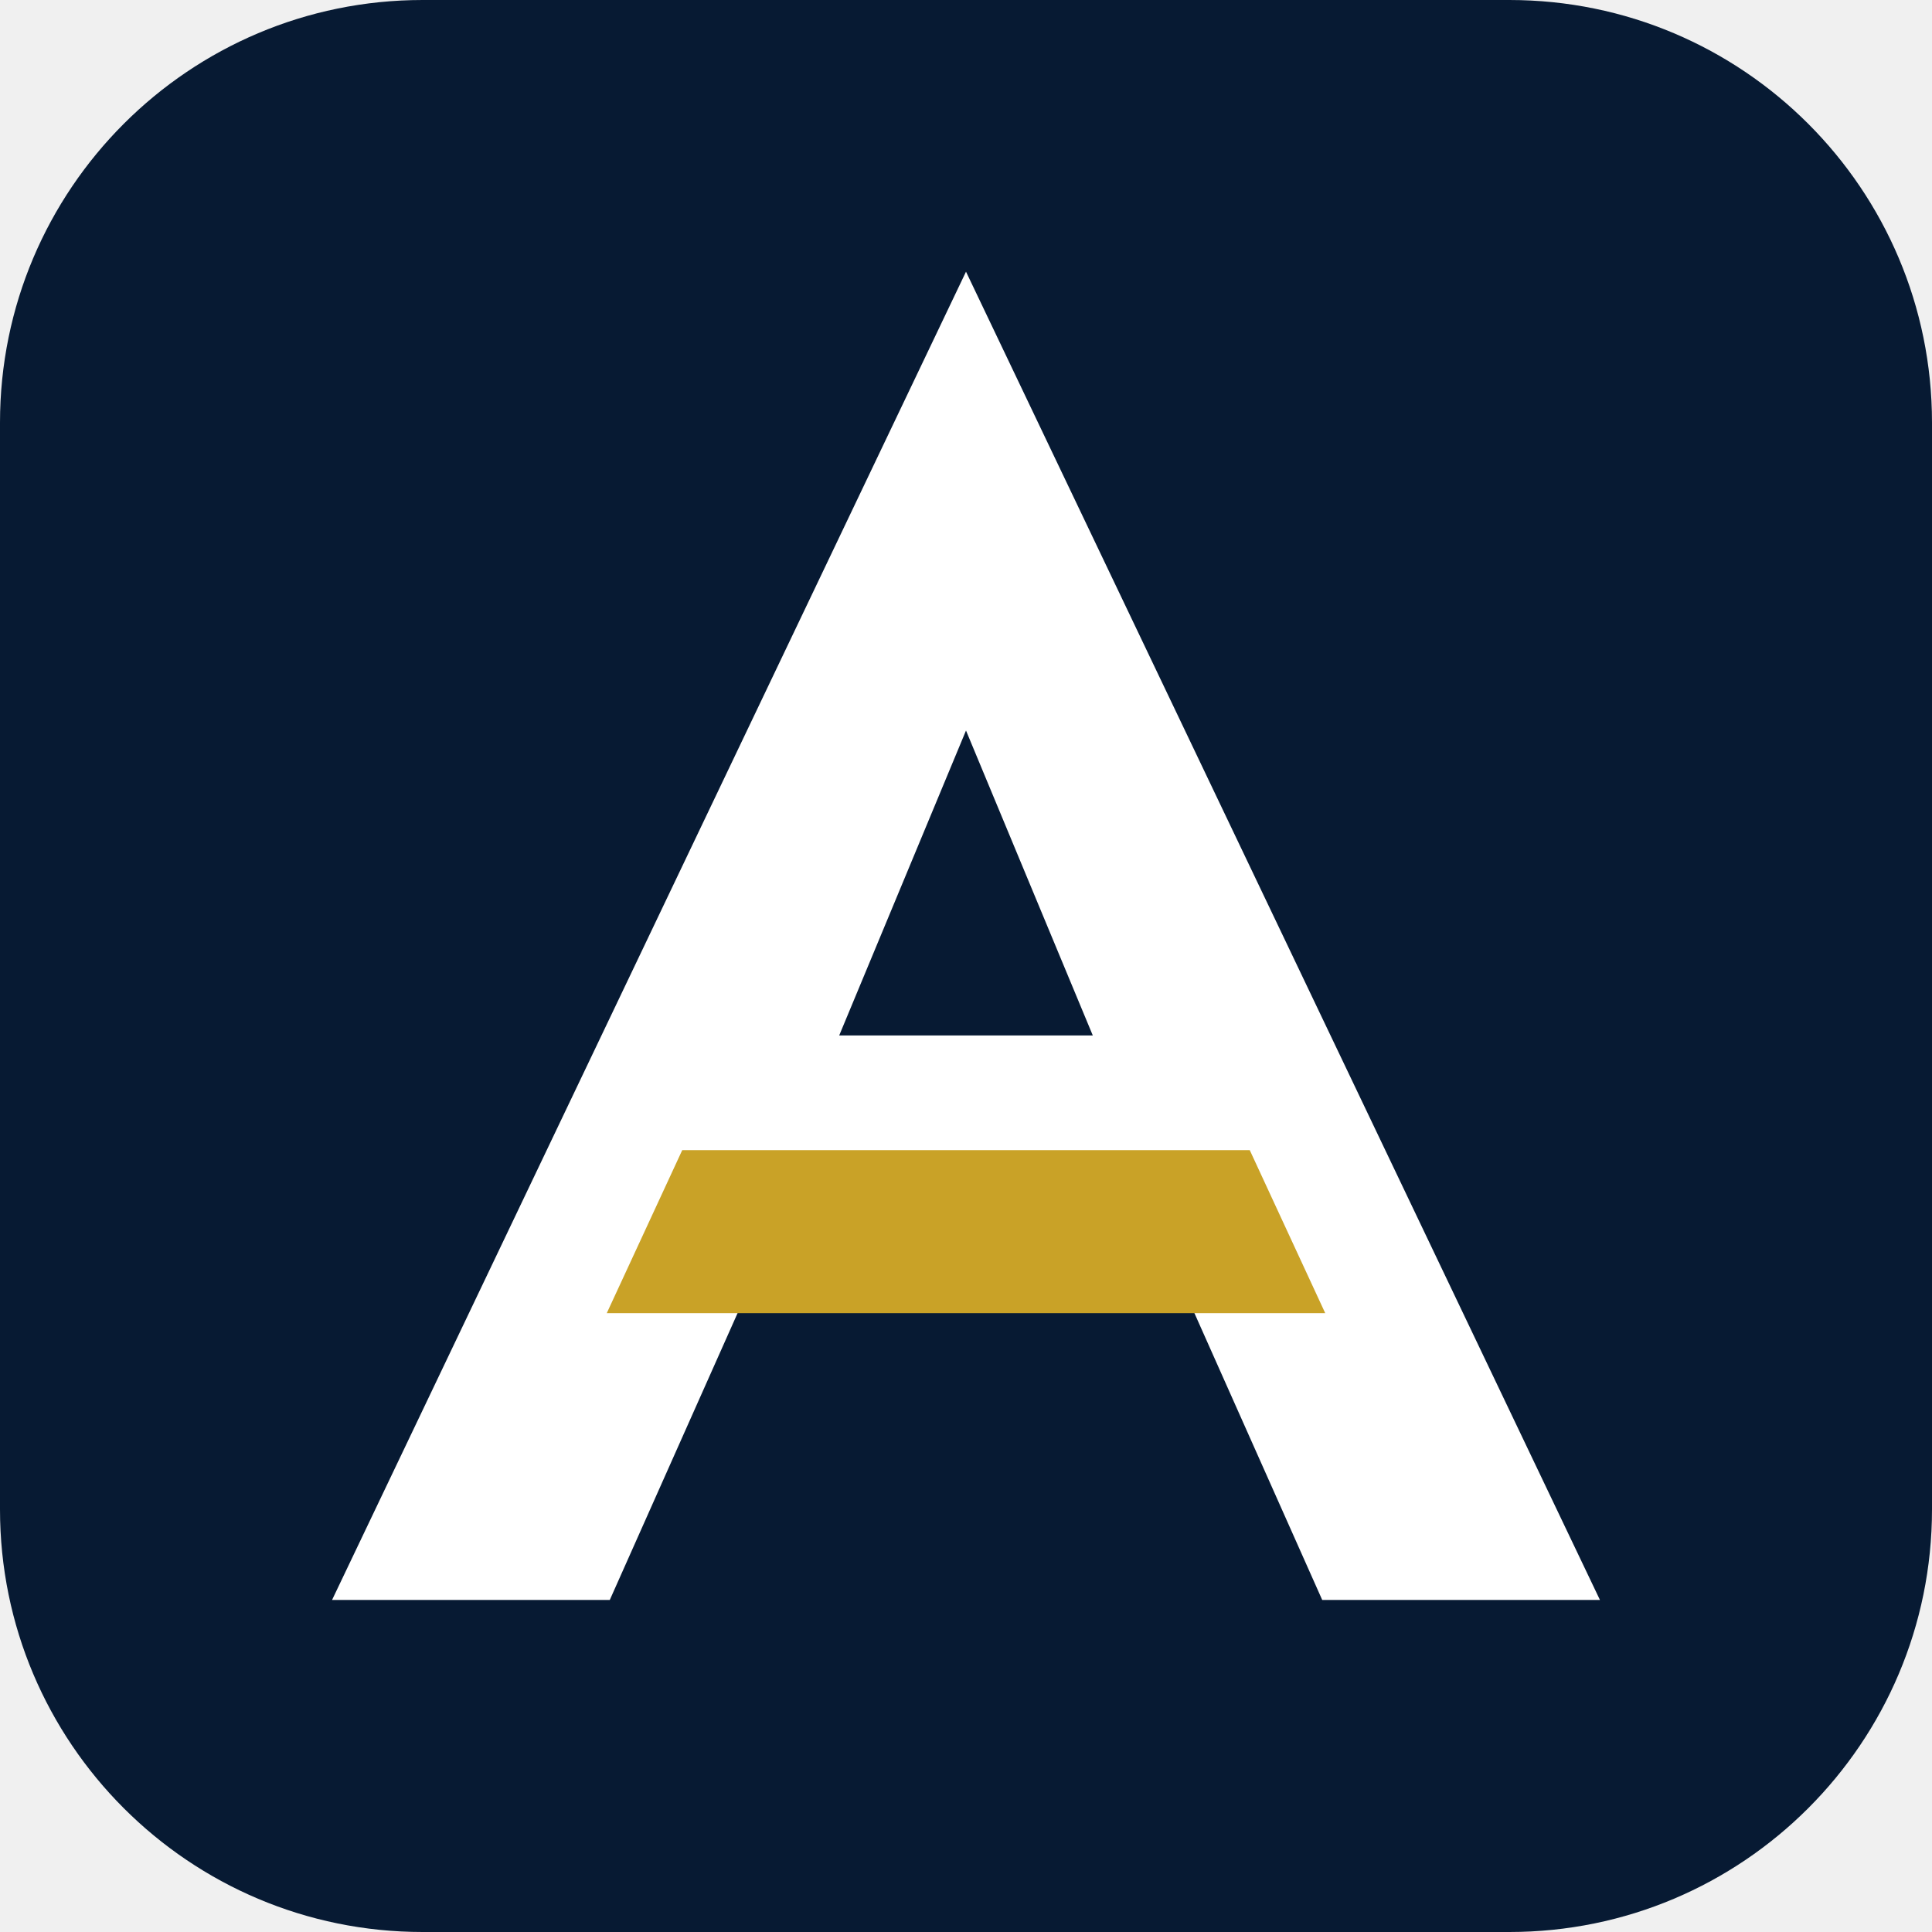
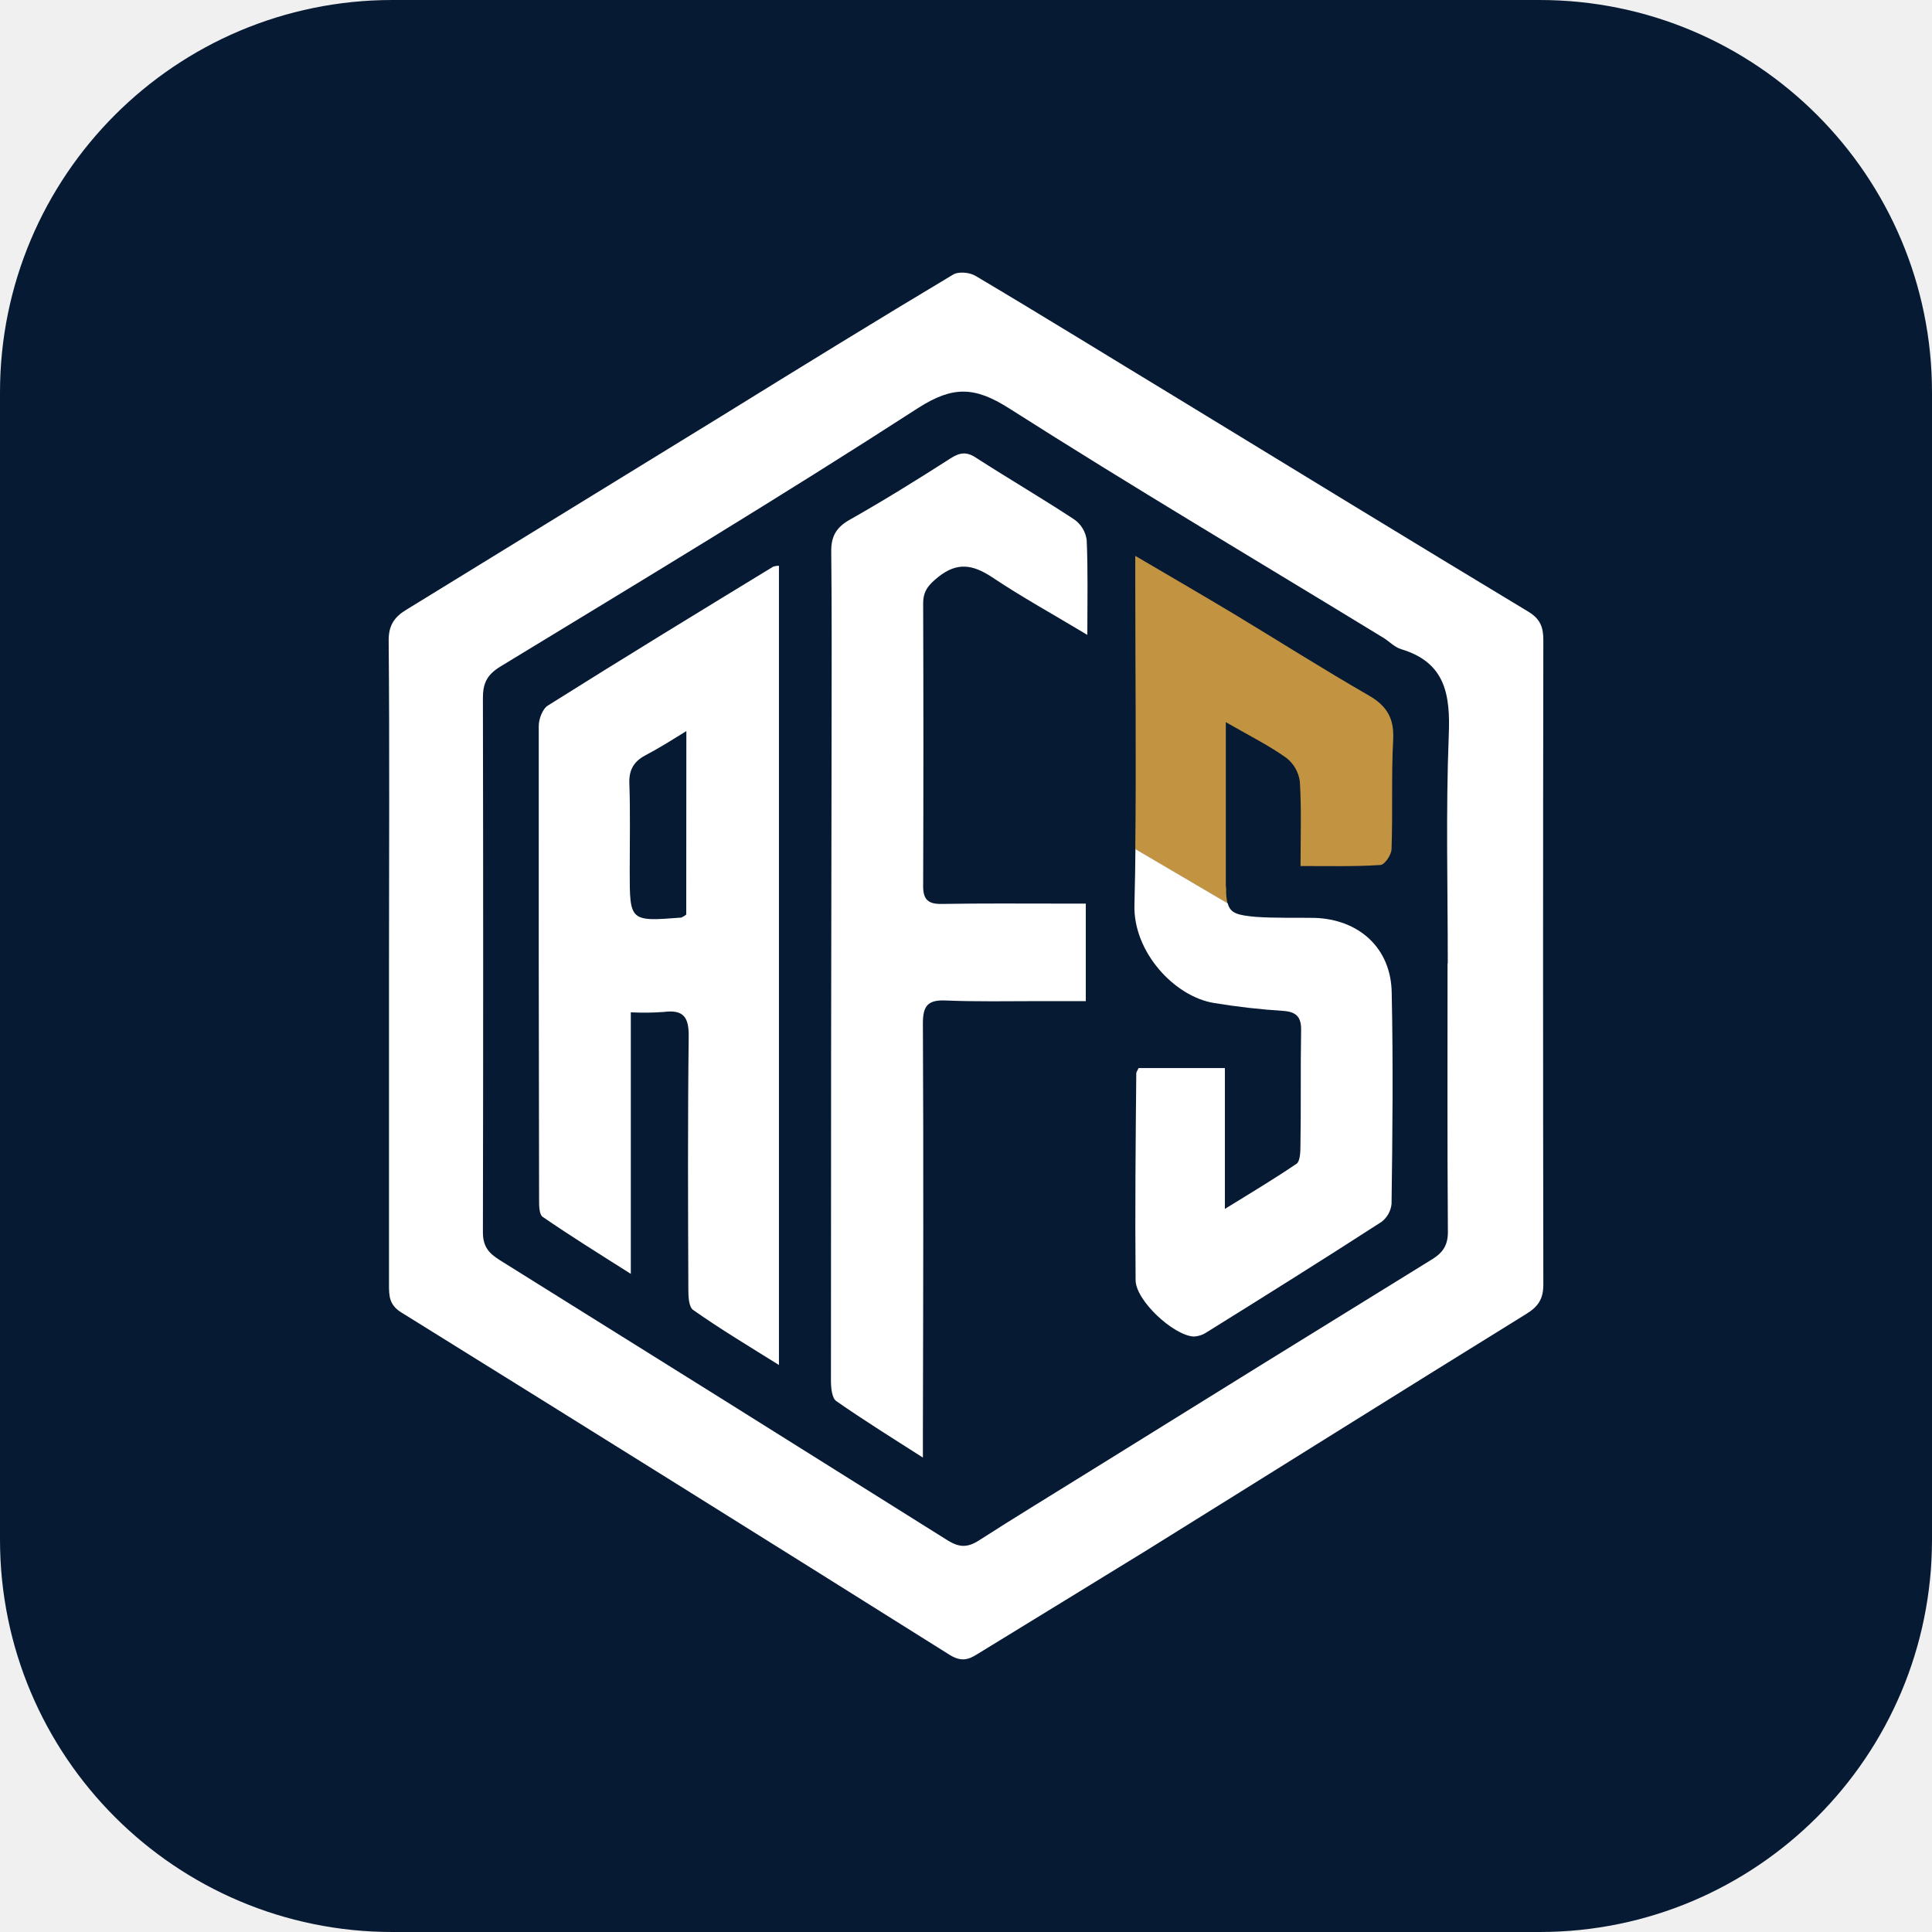
- <svg xmlns="http://www.w3.org/2000/svg" viewBox="0 0 64 64">
-   <rect width="64" height="64" rx="14" fill="#071A33" />
-   <path fill="#FFFFFF" d="M32 9 53 53h-9.2l-4.5-10.1H24.7L20.2 53H11L32 9Zm0 15.2-4.2 10.1h8.4L32 24.2Z" />
-   <path fill="#C9A227" d="M22.6 38.1h18.8l2.5 5.4H20.1l2.5-5.4Z" />
+ <svg xmlns="http://www.w3.org/2000/svg" viewBox="0 0 512 512" role="img" aria-label="Averon Freight Solutions">
+   <rect width="512" height="512" rx="104" fill="#071A33" />
+   <svg x="103" y="72" width="306" height="368" viewBox="0 0 306.42 368" preserveAspectRatio="xMidYMid meet">
+     <defs>
+       <style>.cls-1{fill:#fff;}.cls-2{fill:#c29340;}</style>
+     </defs>
+     <g id="Layer_2" data-name="Layer 2">
+       <g id="Guides">
+         <g id="_583854280" data-name=" 583854280">
+           <path class="cls-1" d="M281.32,122.89c-.79,20.18-.26,40.28-.26,60.46H281c0,23.6-.09,47.21.09,70.9.08,3.6-1.14,5.7-4.13,7.55q-45.41,28-90.82,56.24c-10,6.23-20,12.29-29.83,18.61-2.9,1.75-5,1.58-7.9-.18Q88.89,299.09,29.4,262c-2.9-1.84-4.39-3.59-4.39-7.37q.14-70.82,0-141.71c0-3.86,1-6.14,4.56-8.34,37.21-22.64,74.5-45.1,111-68.7,9.22-5.88,15-5.62,24,.08,32.64,20.8,66,40.54,99.06,60.73,1.76,1,3.25,2.72,5.09,3.24C280.53,103.5,281.76,112.1,281.32,122.89Zm25.1-25.36c0-3.42-.79-5.61-3.95-7.54-31.15-18.78-62.13-37.73-93.19-56.69C191.47,22.51,173.74,11.54,155.84.92c-1.58-1-4.65-1.31-6.14-.35C129.16,12.86,108.81,25.4,88.45,38Q46.72,63.62,4.83,89.37C1.58,91.3,0,93.5,0,97.53c.26,28.43.09,56.86.09,85.21h0v85.81c0,2.9,0,5.36,3.24,7.37q72.93,45.29,145.58,90.91c3,1.84,4.91,1.32,7.37-.26,15-9.22,30-18.34,44.93-27.55,33.6-20.89,67-41.86,100.64-62.66,3.25-2,4.57-4,4.57-7.89Q306.28,183,306.42,97.53Z" />
+           <path class="cls-1" d="M79,121.66c-4.12,2.55-7.46,4.65-11,6.5-3.07,1.66-4.3,4-4.12,7.54.26,7.64.09,15.36.09,23.08,0,13.43,0,13.43,13.69,12.37a5.8,5.8,0,0,0,1.31-.79Zm24.57-43.87V289.88c-8.16-5.09-15.62-9.57-22.72-14.57-1.23-.79-1.32-3.6-1.32-5.44-.09-22.38-.18-44.66.09-67,.09-5.26-1.32-7.37-6.67-6.67a70.74,70.74,0,0,1-8.69.09v69.41c-8.6-5.44-16.06-10.09-23.34-15.09-1-.62-1-3-1-4.57q-.14-62.77-.09-125.74c0-1.84,1-4.56,2.46-5.44C62,102.45,82,90.25,102,78.05A4.53,4.53,0,0,1,103.54,77.79Z" />
+           <path class="cls-1" d="M185.41,96.13C176.2,90.6,167.86,86,160.05,80.77c-5.09-3.33-9.21-4-14.21,0-2.46,2-4,3.6-4,7q.13,37.38,0,74.76c-.09,3.95,1.4,5.09,5.09,5,10.44-.18,20.88-.09,31.33-.09H185v25.88H172.51c-8.25,0-16.49.18-24.74-.17-4.57-.18-6,1.31-6,6,.18,36.24.09,72.48,0,108.8v6.5c-8.25-5.27-15.71-9.92-23-15-1.14-.79-1.4-3.51-1.4-5.44q0-85.68.17-171.46c0-16.06.09-32.2-.09-48.35-.08-4.12,1.23-6.58,5-8.68,9-5.09,17.9-10.62,26.67-16.24,2.46-1.58,4.3-1.84,6.85-.09,8.6,5.53,17.46,10.71,26,16.33A7.9,7.9,0,0,1,185.24,71C185.59,78.93,185.41,86.74,185.41,96.13Z" />
+           <path class="cls-2" d="M266.14,152.9c0,1.58-1.84,4.3-3,4.3-6.76.44-13.52.27-21.15.27,0-7.81.26-15.1-.18-22.38a9.5,9.5,0,0,0-3.59-6.32c-4.66-3.33-9.83-5.88-16.06-9.48v43a6.09,6.09,0,0,0,.09,1.23,14.84,14.84,0,0,0,.35,3.86L198.13,153c.27-23.6,0-47.3,0-70.9V75.16C207.7,80.77,216,85.6,224.2,90.51c11.93,7.2,23.69,14.66,35.71,21.59,4.83,2.72,6.93,6,6.67,11.67C266.05,133.51,266.49,143.16,266.14,152.9Z" />
+           <path class="cls-1" d="M266.14,247.14a6.87,6.87,0,0,1-2.63,4.74c-15.36,9.92-30.89,19.66-46.42,29.31a6.67,6.67,0,0,1-3.51,1.14c-5.35-.35-15.27-9.48-15.36-14.92-.17-18.25,0-36.59.18-54.93,0-.35.26-.61.61-1.4h22.9v37.38c7.29-4.48,13.25-8.07,19.05-12,.87-.62,1-3,1-4.56.18-10.27,0-20.54.18-30.8.08-3.51-1.23-4.92-4.65-5.18a185.06,185.06,0,0,1-18.52-2.11c-10.53-1.75-21.41-13.6-21.06-26,.09-2.81.09-5.62.18-8.51,0-2.11.08-4.21.08-6.32l24.49,14.39c.7,2.63,2.54,3.16,7.54,3.6,5.18.35,10.27.17,15.45.26,11.84.35,20.35,8,20.53,19.83C266.58,209.76,266.4,228.45,266.14,247.14Z" />
+         </g>
+       </g>
+     </g>
+   </svg>
</svg>
